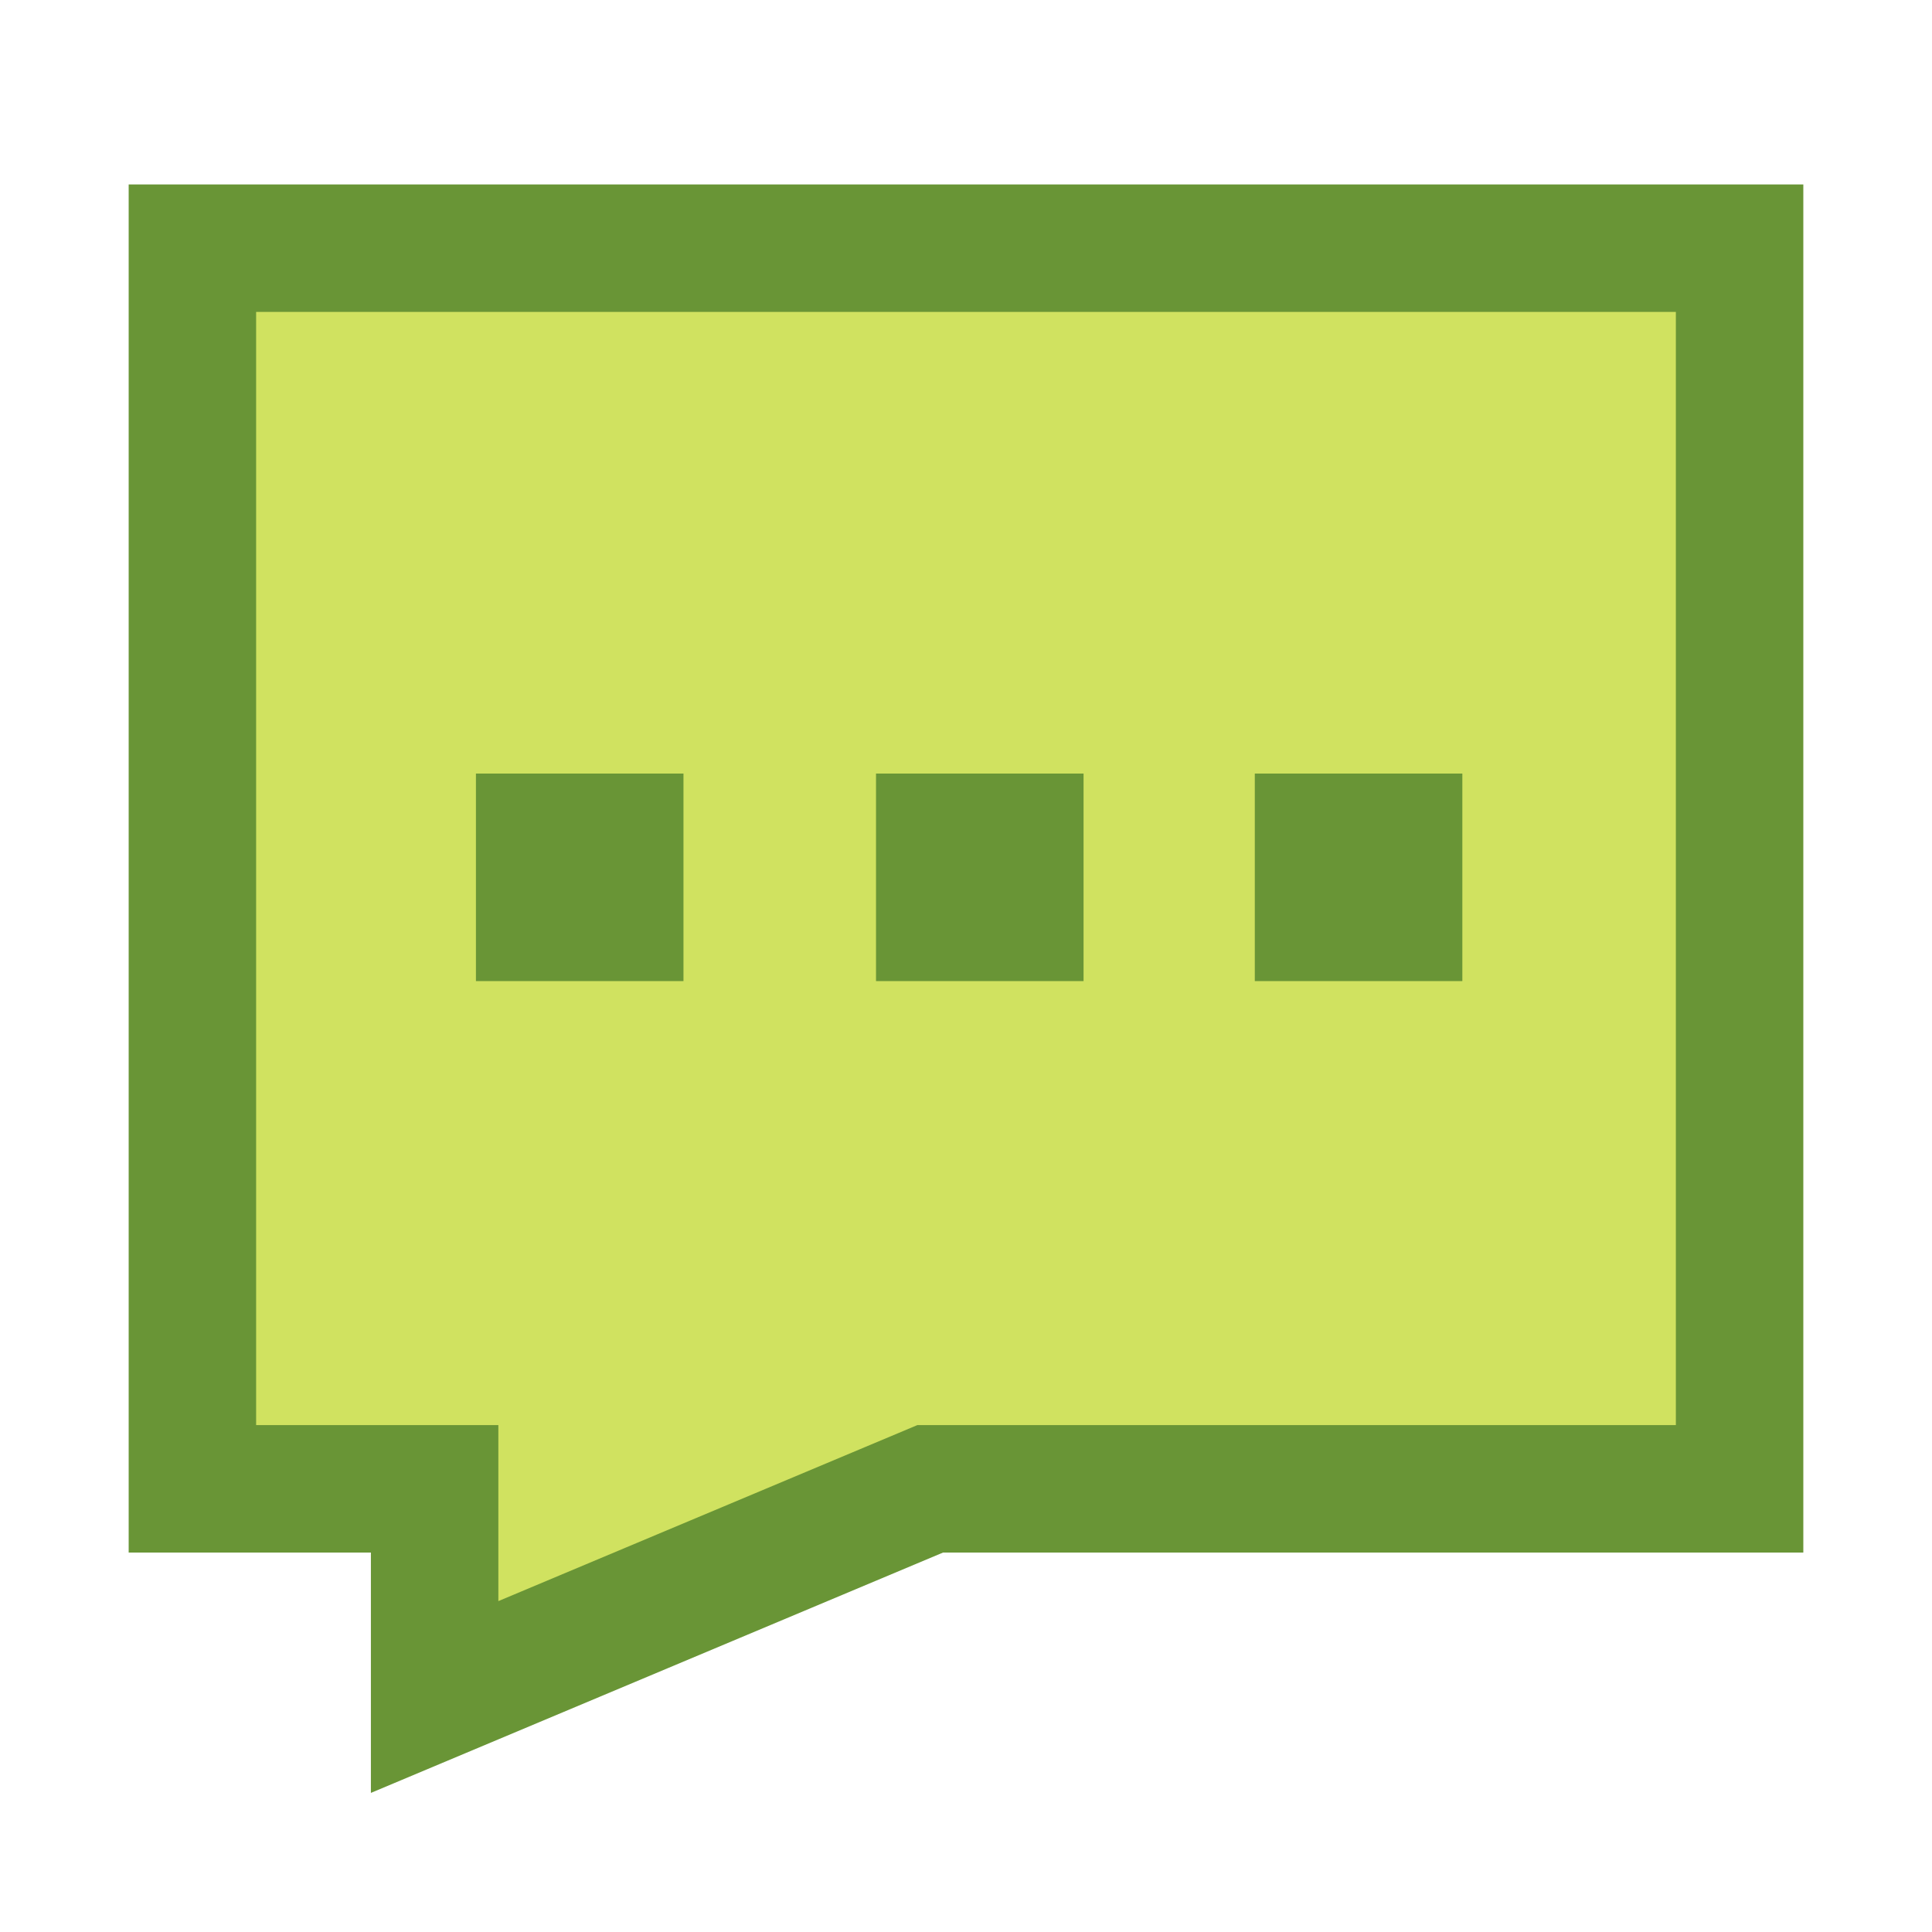
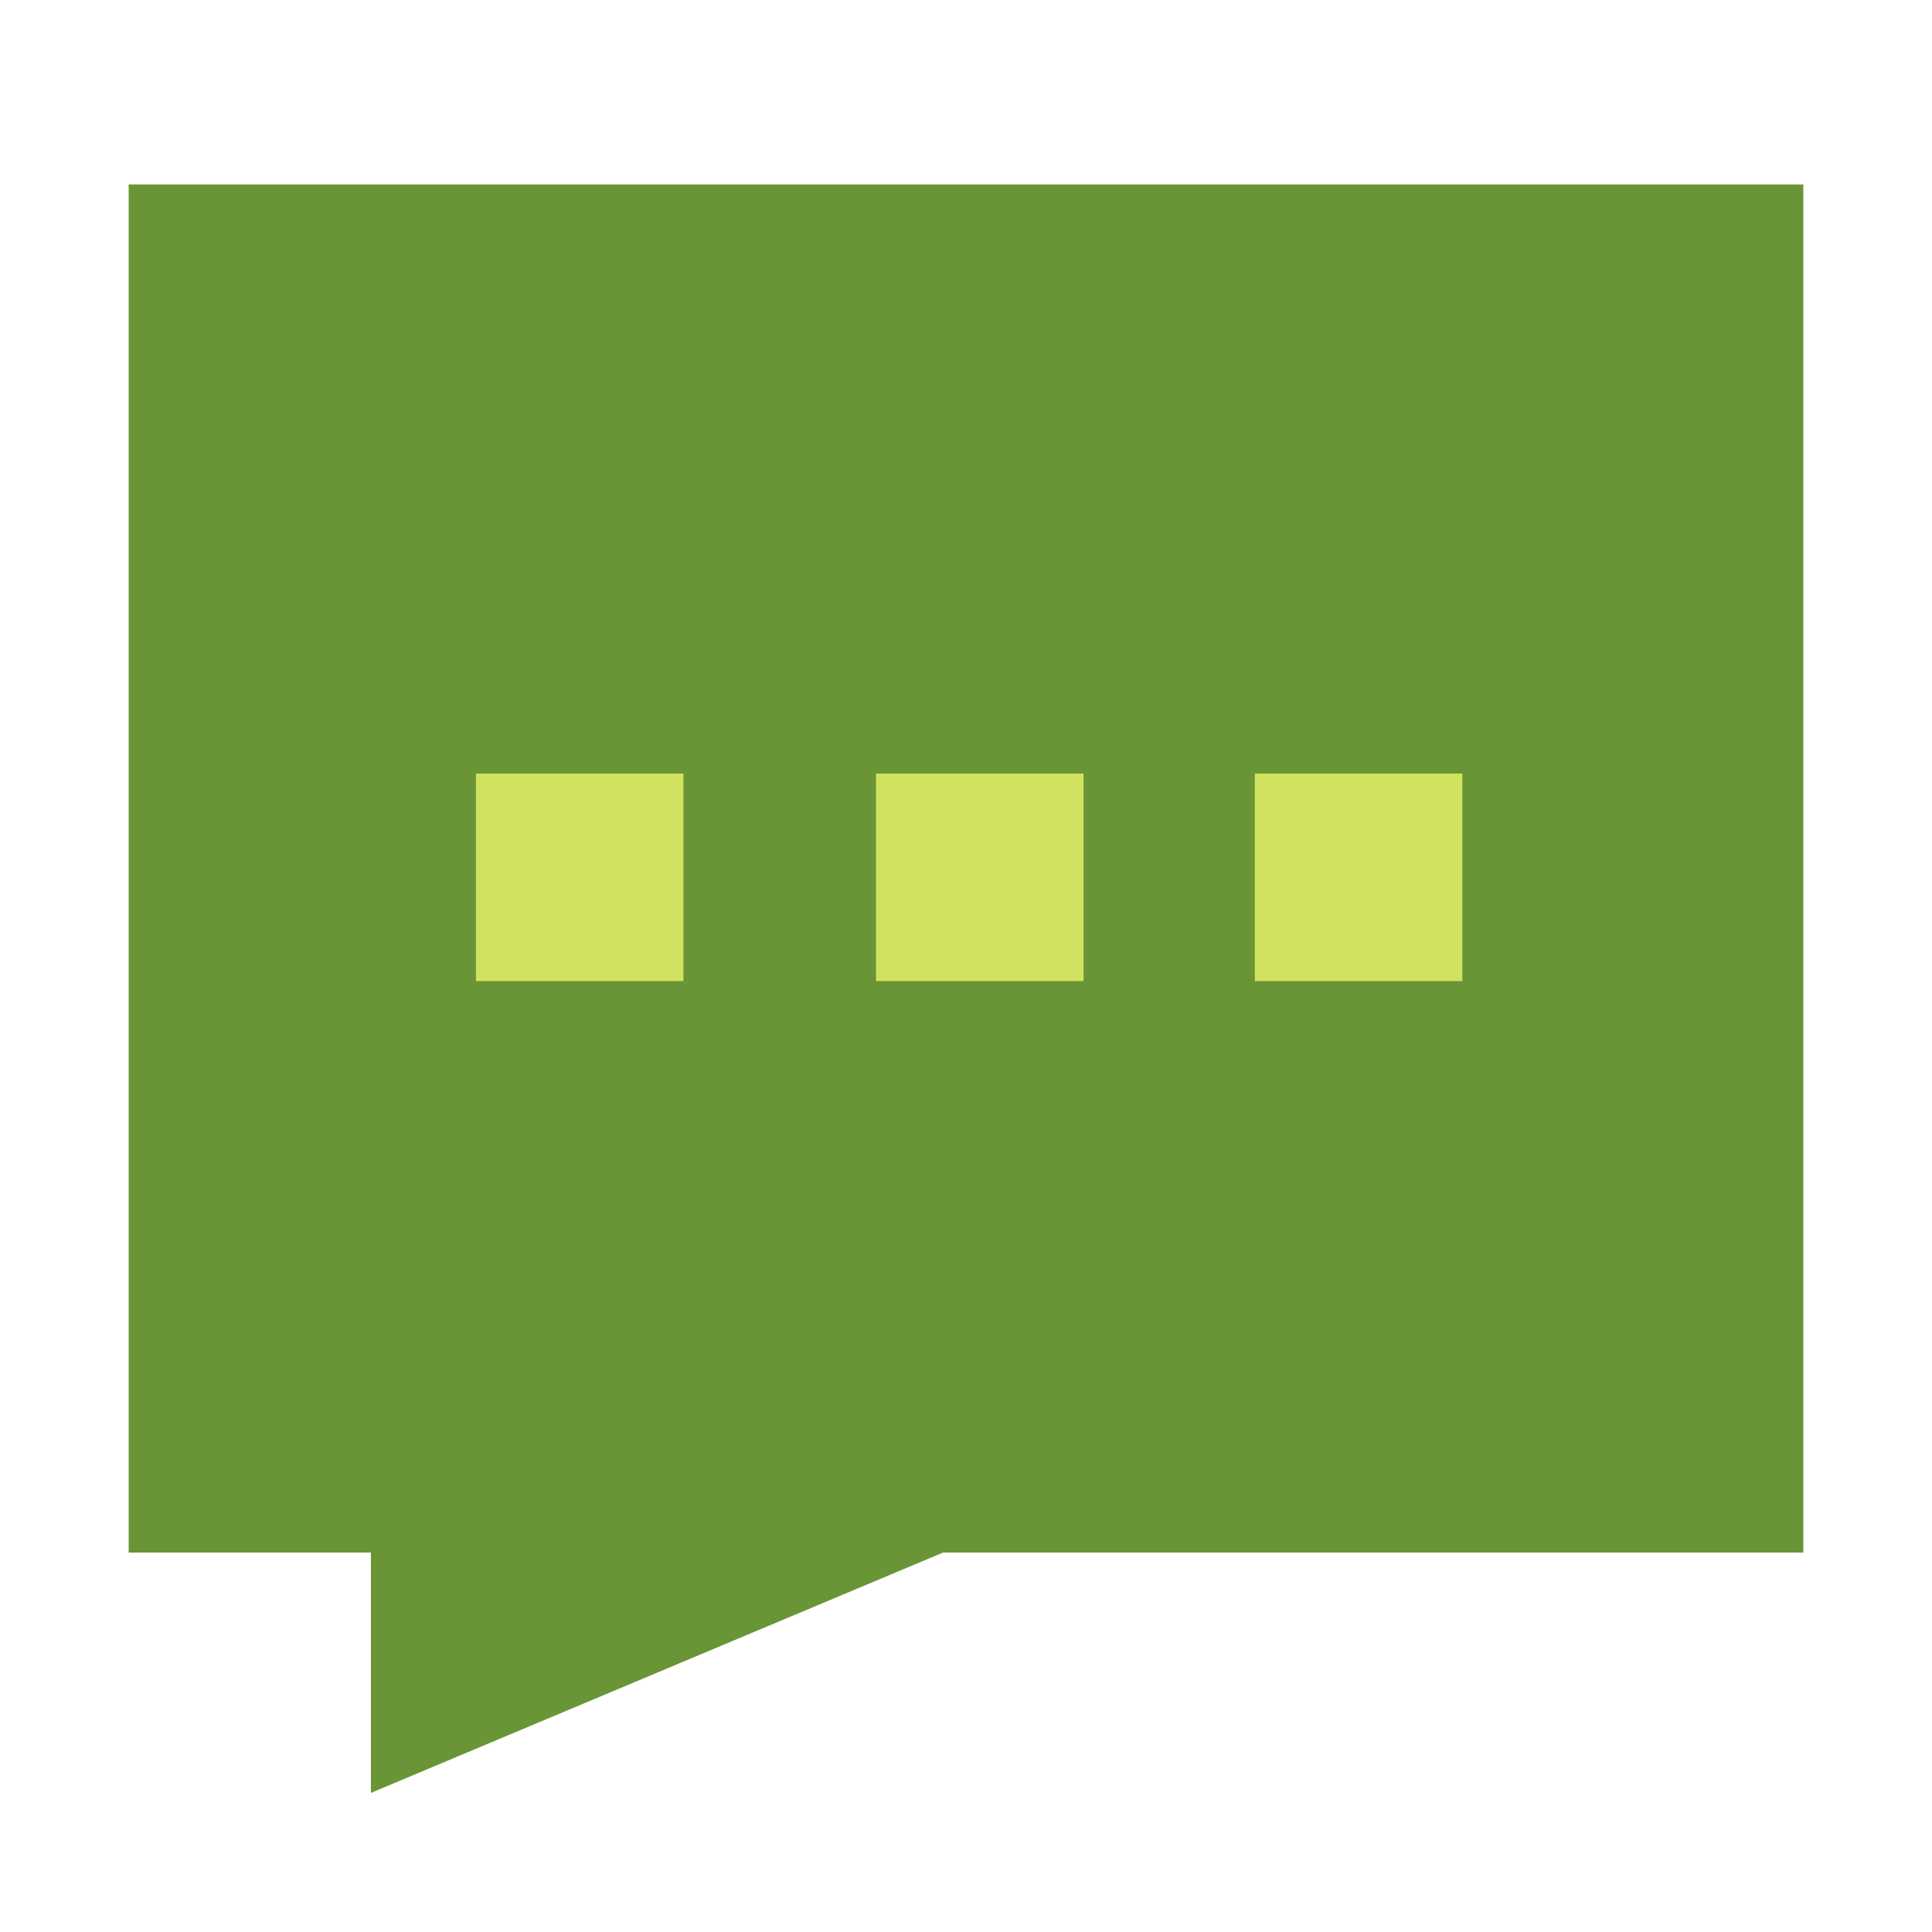
<svg xmlns="http://www.w3.org/2000/svg" xmlns:xlink="http://www.w3.org/1999/xlink" id="svg2" xml:space="preserve" enable-background="new 0 0 512 512" viewBox="0 0 512 512" height="512px" width="512px" y="0px" x="0px" version="1.1">
  <defs id="defs7">
    <linearGradient id="linearGradient2264">
      <stop style="stop-color:#d7e866;stop-opacity:1;" offset="0" id="stop2266" />
      <stop style="stop-color:#8cab2a;stop-opacity:1;" offset="1" id="stop2268" />
    </linearGradient>
    <linearGradient gradientUnits="userSpaceOnUse" y2="386.169" x2="238.644" y1="336.271" x1="256" id="linearGradient4333" xlink:href="#linearGradient2264" />
    <linearGradient id="linearGradient2264-9">
      <stop id="stop2266-4" offset="0" style="stop-color:#e3f3ff;stop-opacity:1;" />
      <stop id="stop2268-4" offset="1" style="stop-color:#8ac8ff;stop-opacity:1;" />
    </linearGradient>
  </defs>
-   <path id="path4212" d="m 50.989,65.772 0,328.777 64.191,0 0,55.175 131.344,-55.175 214.486,0 0,-328.777 z" style="fill:#d0e260;fill-opacity:1;stroke:#699536;stroke-width:33.777;stroke-linecap:round;stroke-linejoin:miter;stroke-miterlimit:4;stroke-dasharray:none;stroke-dashoffset:0;stroke-opacity:1" />
-   <rect style="fill:#699536;fill-opacity:1;stroke:none;stroke-width:25.623;stroke-linecap:round;stroke-linejoin:miter;stroke-miterlimit:4;stroke-dasharray:none;stroke-dashoffset:0;stroke-opacity:1" id="rect5020-2" width="55" height="55" x="126.129" y="205" />
-   <rect style="fill:#699536;fill-opacity:1;stroke:none;stroke-width:25.623;stroke-linecap:round;stroke-linejoin:miter;stroke-miterlimit:4;stroke-dasharray:none;stroke-dashoffset:0;stroke-opacity:1" id="rect5020-4-4" width="55" height="55" x="232.153" y="205" />
-   <rect style="fill:#699536;fill-opacity:1;stroke:none;stroke-width:25.623;stroke-linecap:round;stroke-linejoin:miter;stroke-miterlimit:4;stroke-dasharray:none;stroke-dashoffset:0;stroke-opacity:1" id="rect5020-0-1" width="55" height="55" x="332.537" y="205" />
+   <path id="path4212" d="m 50.989,65.772 0,328.777 64.191,0 0,55.175 131.344,-55.175 214.486,0 0,-328.777 z" style="fill:#699536;fill-opacity:1;stroke:#699536;stroke-width:33.777;stroke-linecap:round;stroke-linejoin:miter;stroke-miterlimit:4;stroke-dasharray:none;stroke-dashoffset:0;stroke-opacity:1" />
+   <rect style="fill:#d0e260;fill-opacity:1;stroke:none;stroke-width:25.623;stroke-linecap:round;stroke-linejoin:miter;stroke-miterlimit:4;stroke-dasharray:none;stroke-dashoffset:0;stroke-opacity:1" id="rect5020-2" width="55" height="55" x="126.129" y="205" />
+   <rect style="fill:#d0e260;fill-opacity:1;stroke:none;stroke-width:25.623;stroke-linecap:round;stroke-linejoin:miter;stroke-miterlimit:4;stroke-dasharray:none;stroke-dashoffset:0;stroke-opacity:1" id="rect5020-4-4" width="55" height="55" x="232.153" y="205" />
+   <rect style="fill:#d0e260;fill-opacity:1;stroke:none;stroke-width:25.623;stroke-linecap:round;stroke-linejoin:miter;stroke-miterlimit:4;stroke-dasharray:none;stroke-dashoffset:0;stroke-opacity:1" id="rect5020-0-1" width="55" height="55" x="332.537" y="205" />
</svg>
